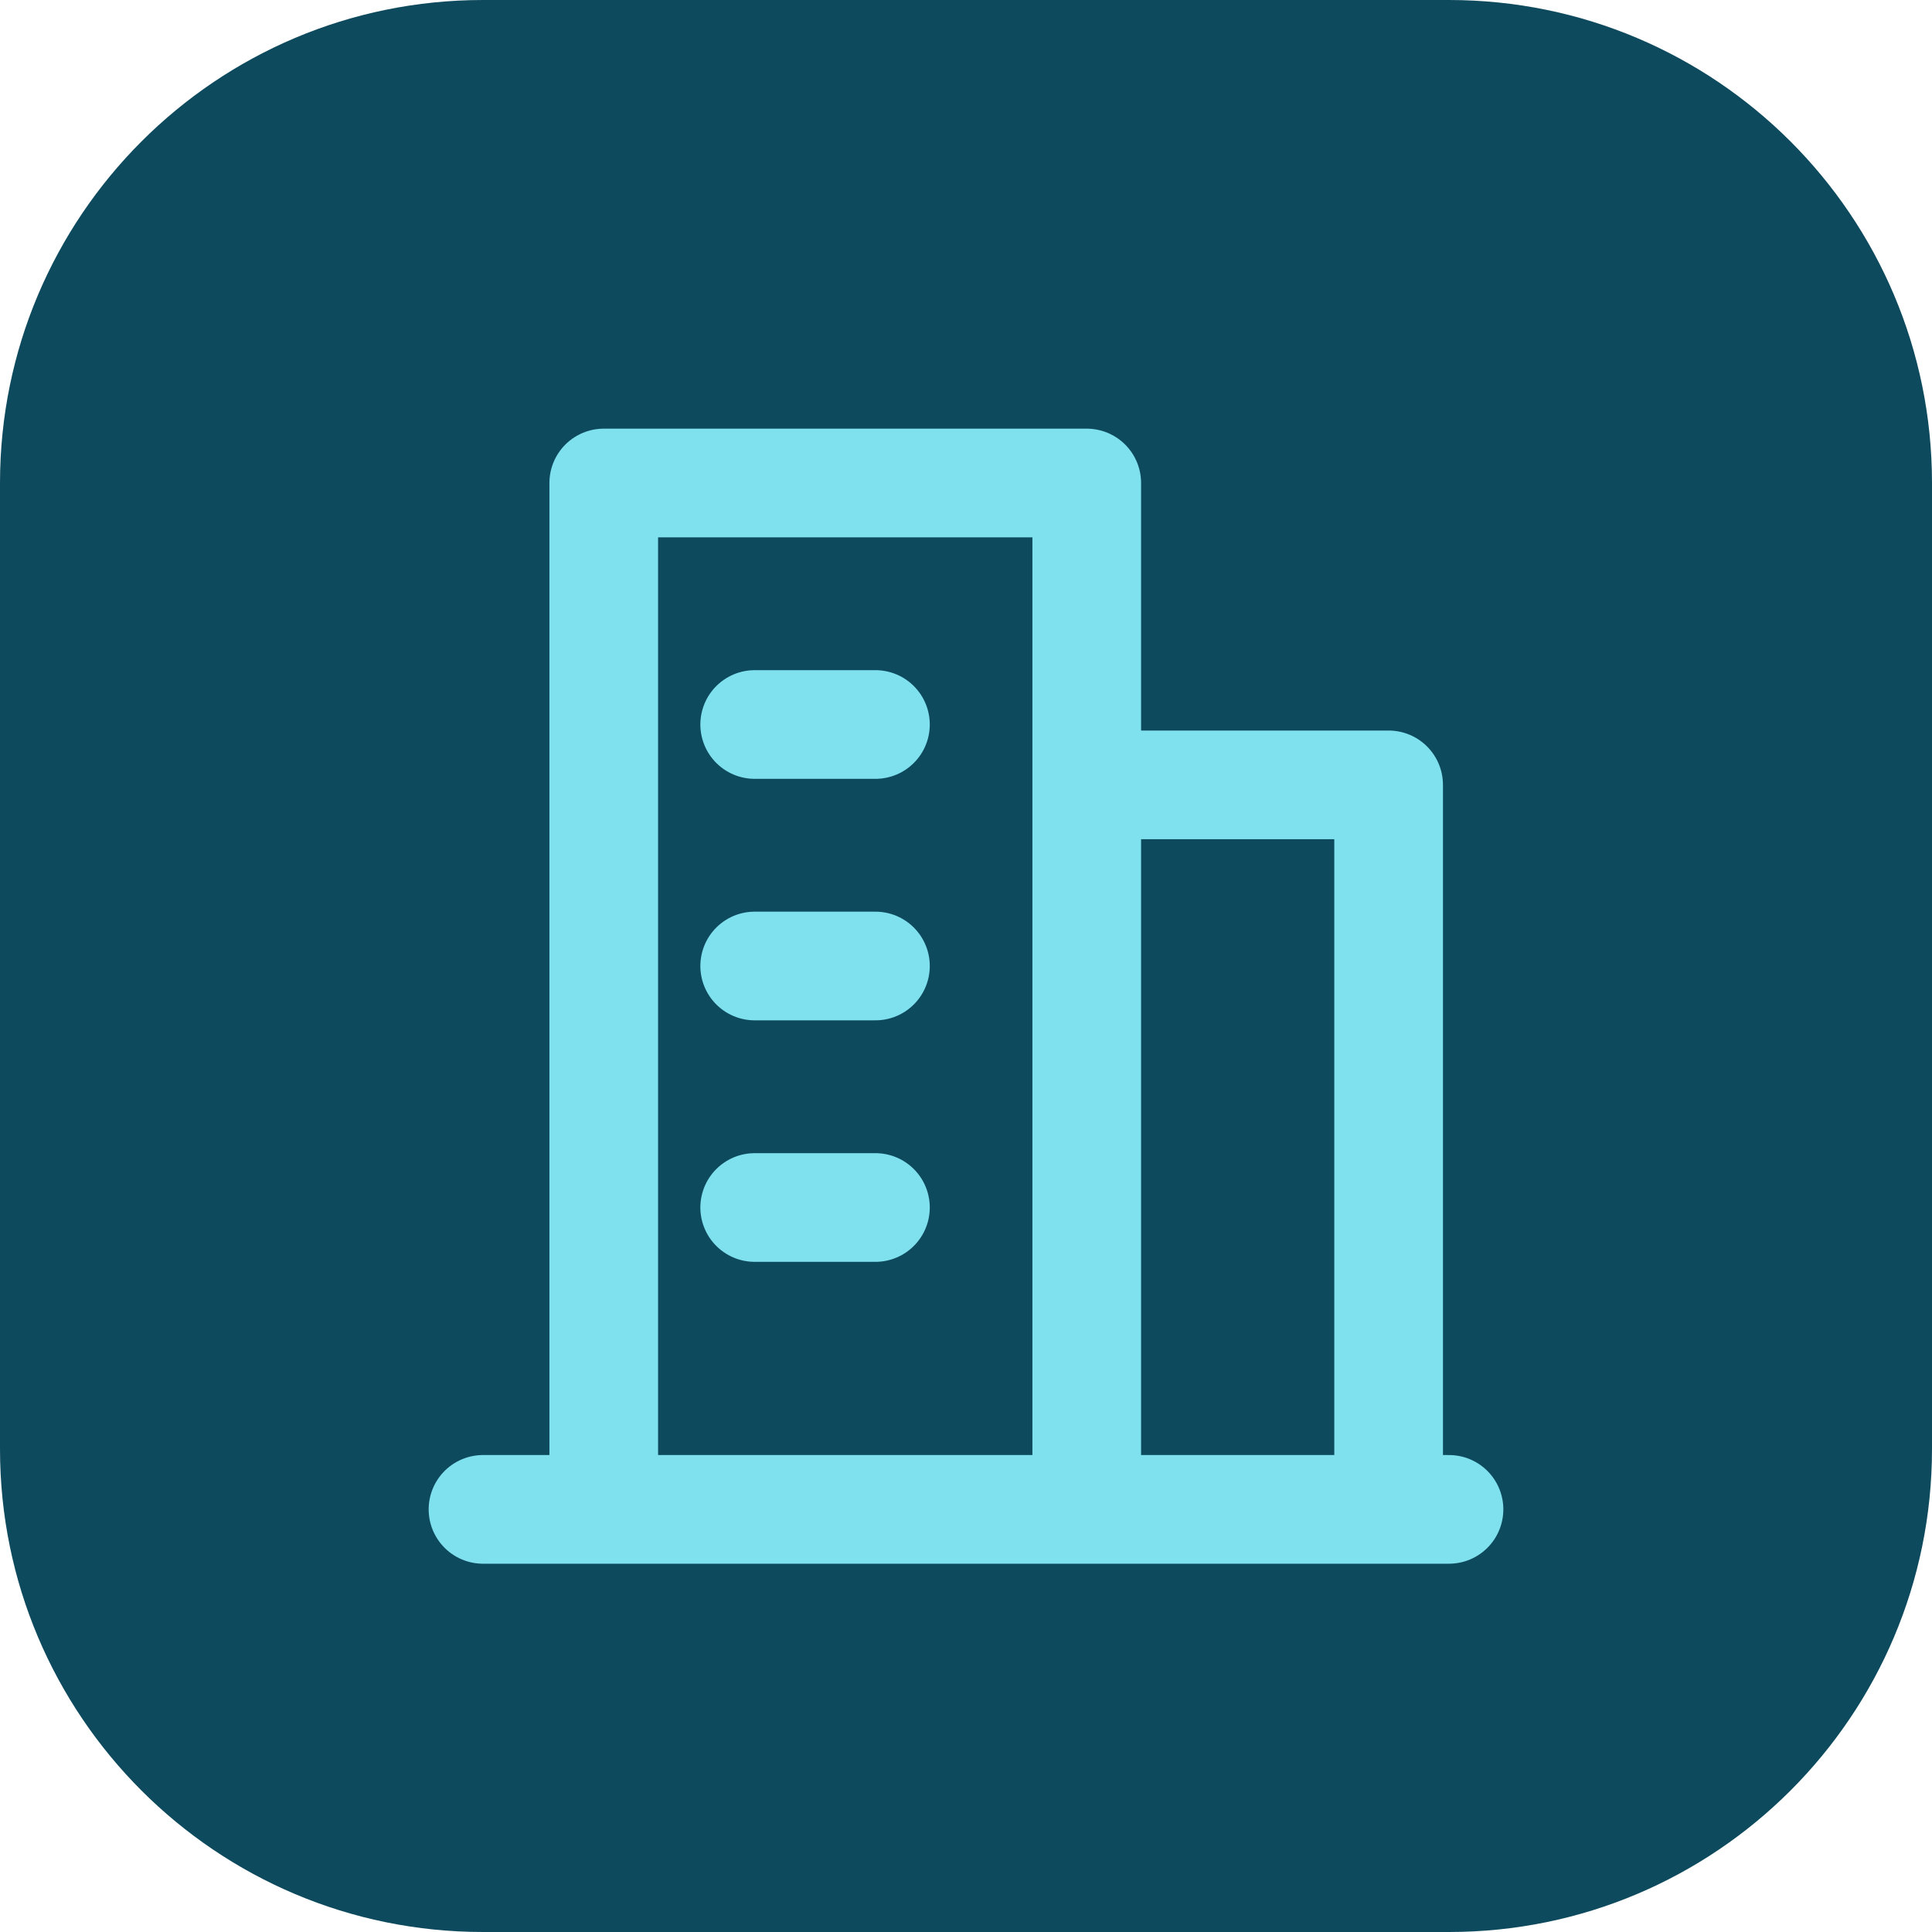
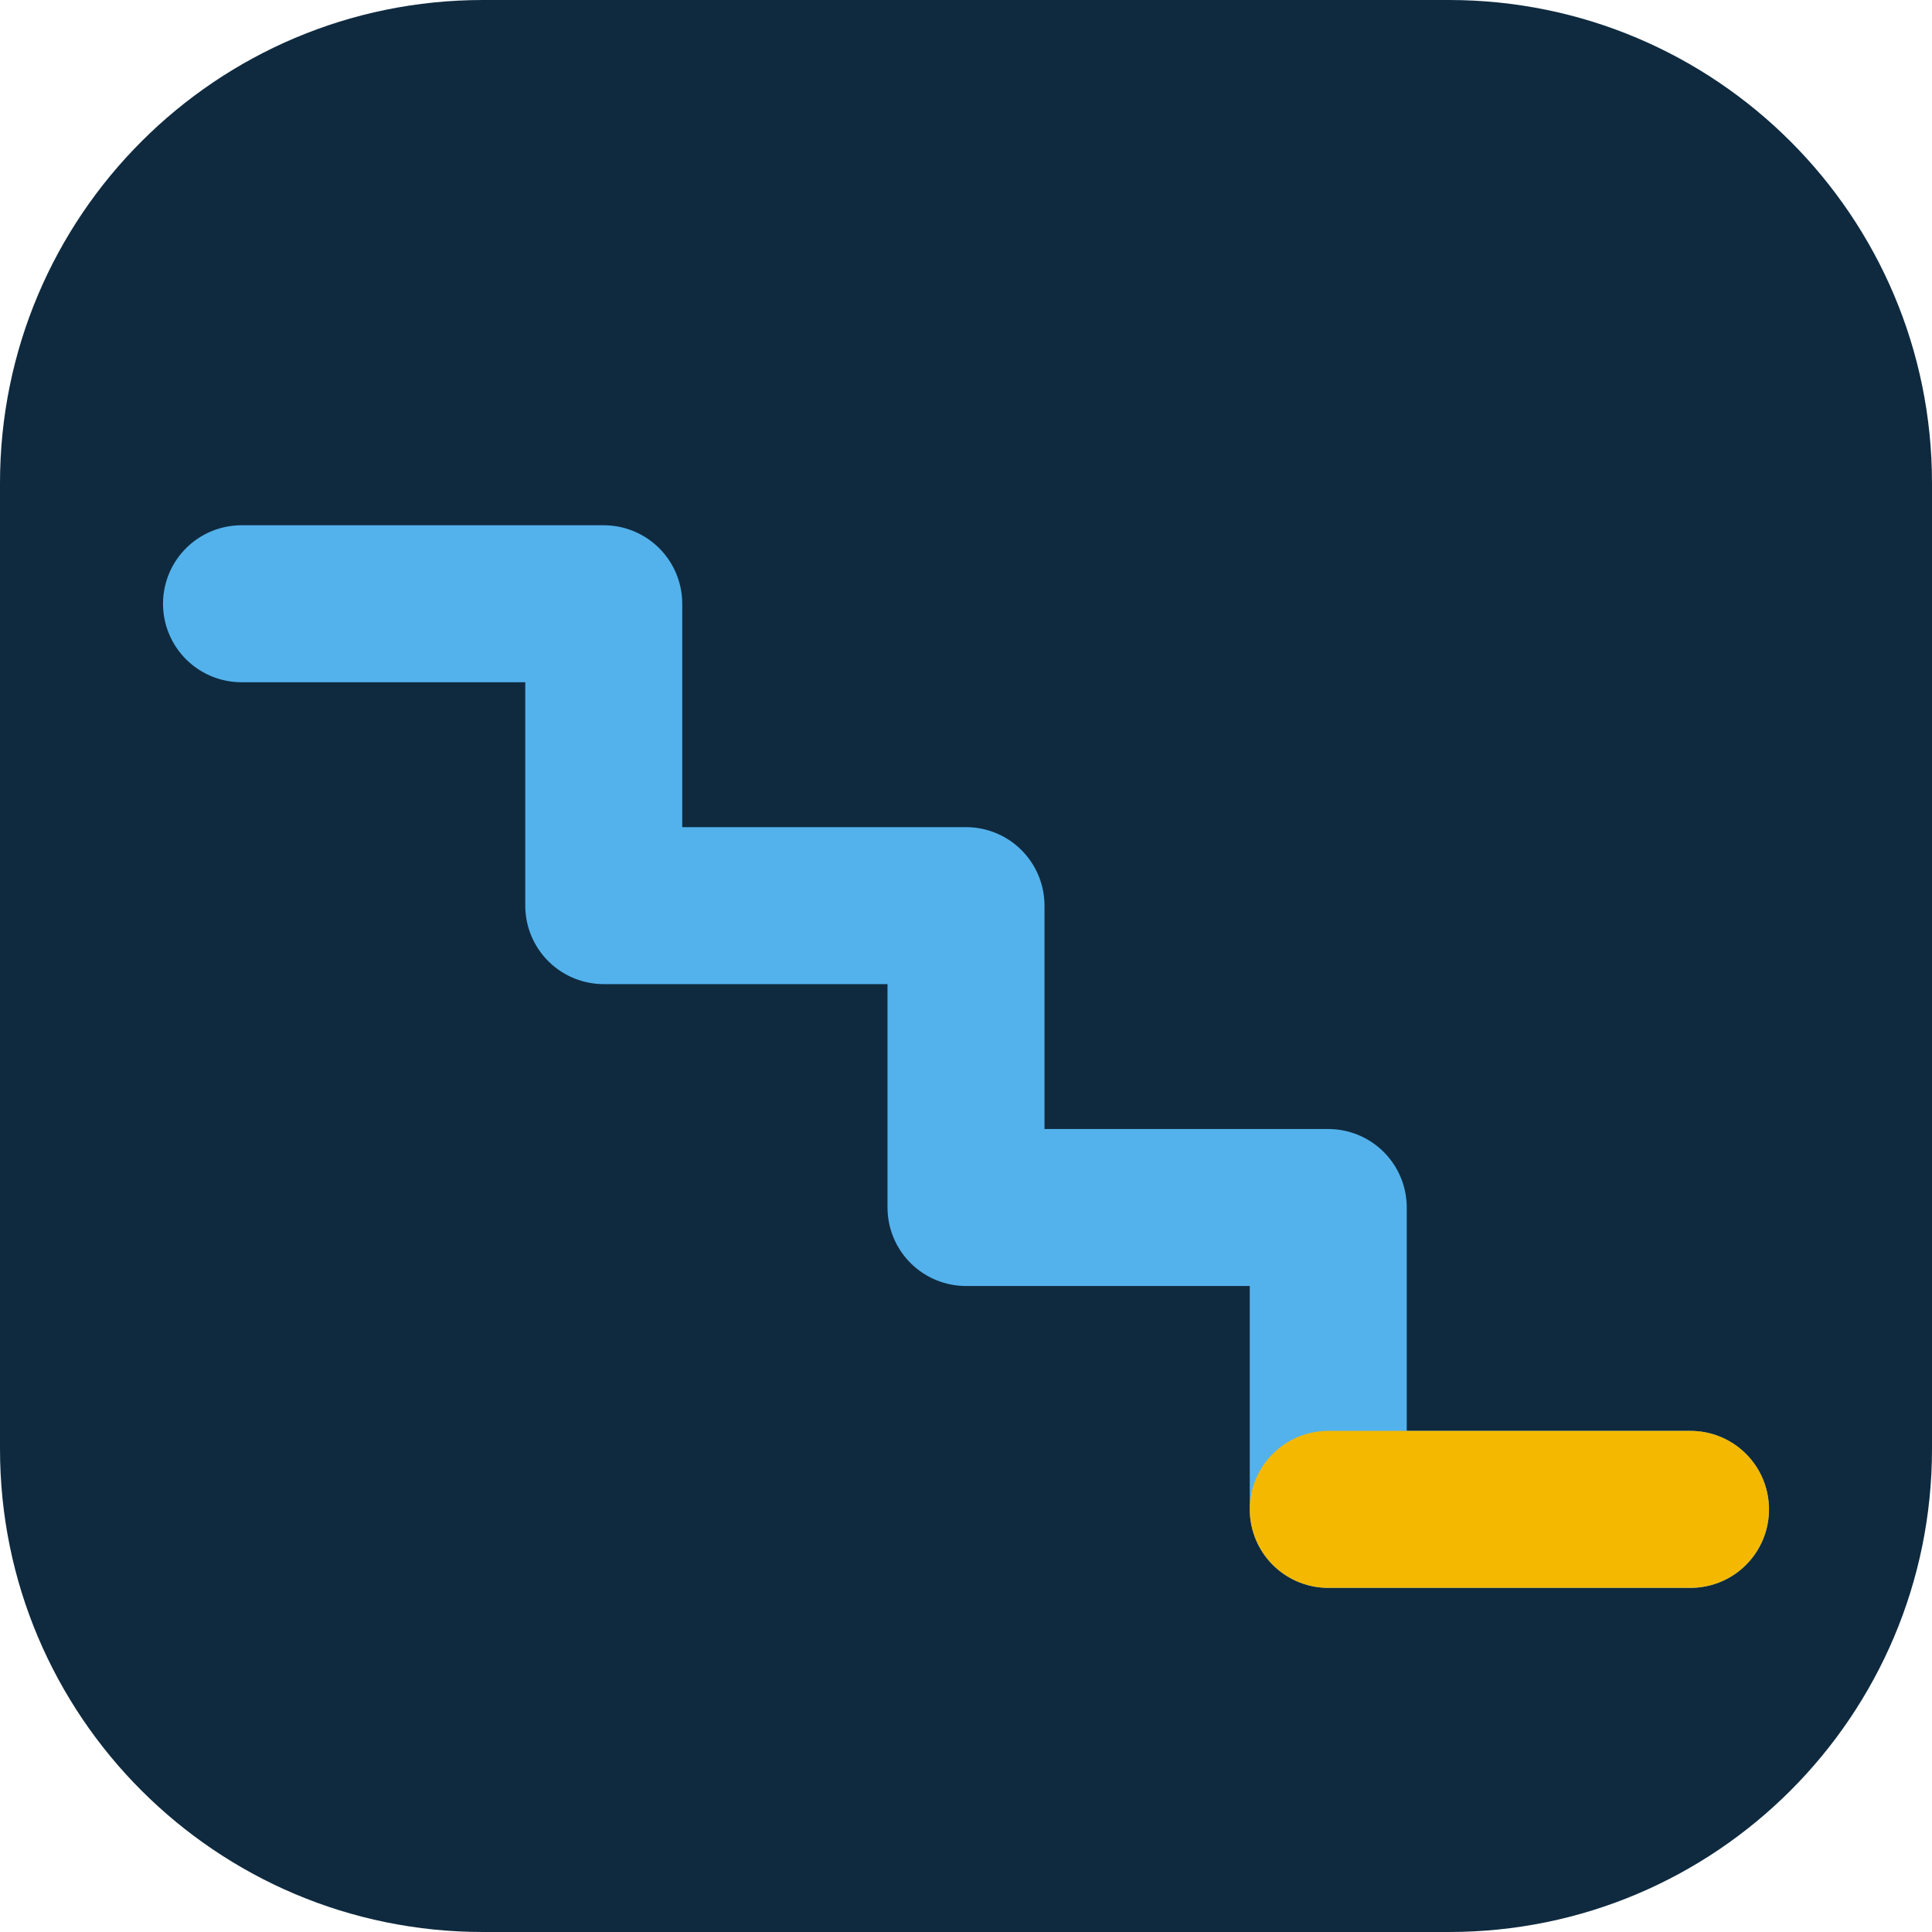
<svg xmlns="http://www.w3.org/2000/svg" viewBox="0 0 32 32">
-   <rect width="32" height="32" rx="8" fill="#0e4a5e" />
-   <path d="M10 25V8h8v17M18 13h5v12M8 25h16M12.5 12h2M12.5 16h2M12.5 20h2" fill="none" stroke="#7fe0ee" stroke-width="1.8" stroke-linecap="round" stroke-linejoin="round" />
+   <rect width="32" height="32" rx="8" fill="#0f2a3f" />
+   <g transform="translate(4 6)">
+     <path d="M0 4h6v5h6v5h6v5h6" fill="none" stroke="#53b2ec" stroke-width="2.6" stroke-linecap="round" stroke-linejoin="round" />
+     <path d="M18 19h6" stroke="#f5b800" stroke-width="2.6" stroke-linecap="round" />
+   </g>
</svg>
